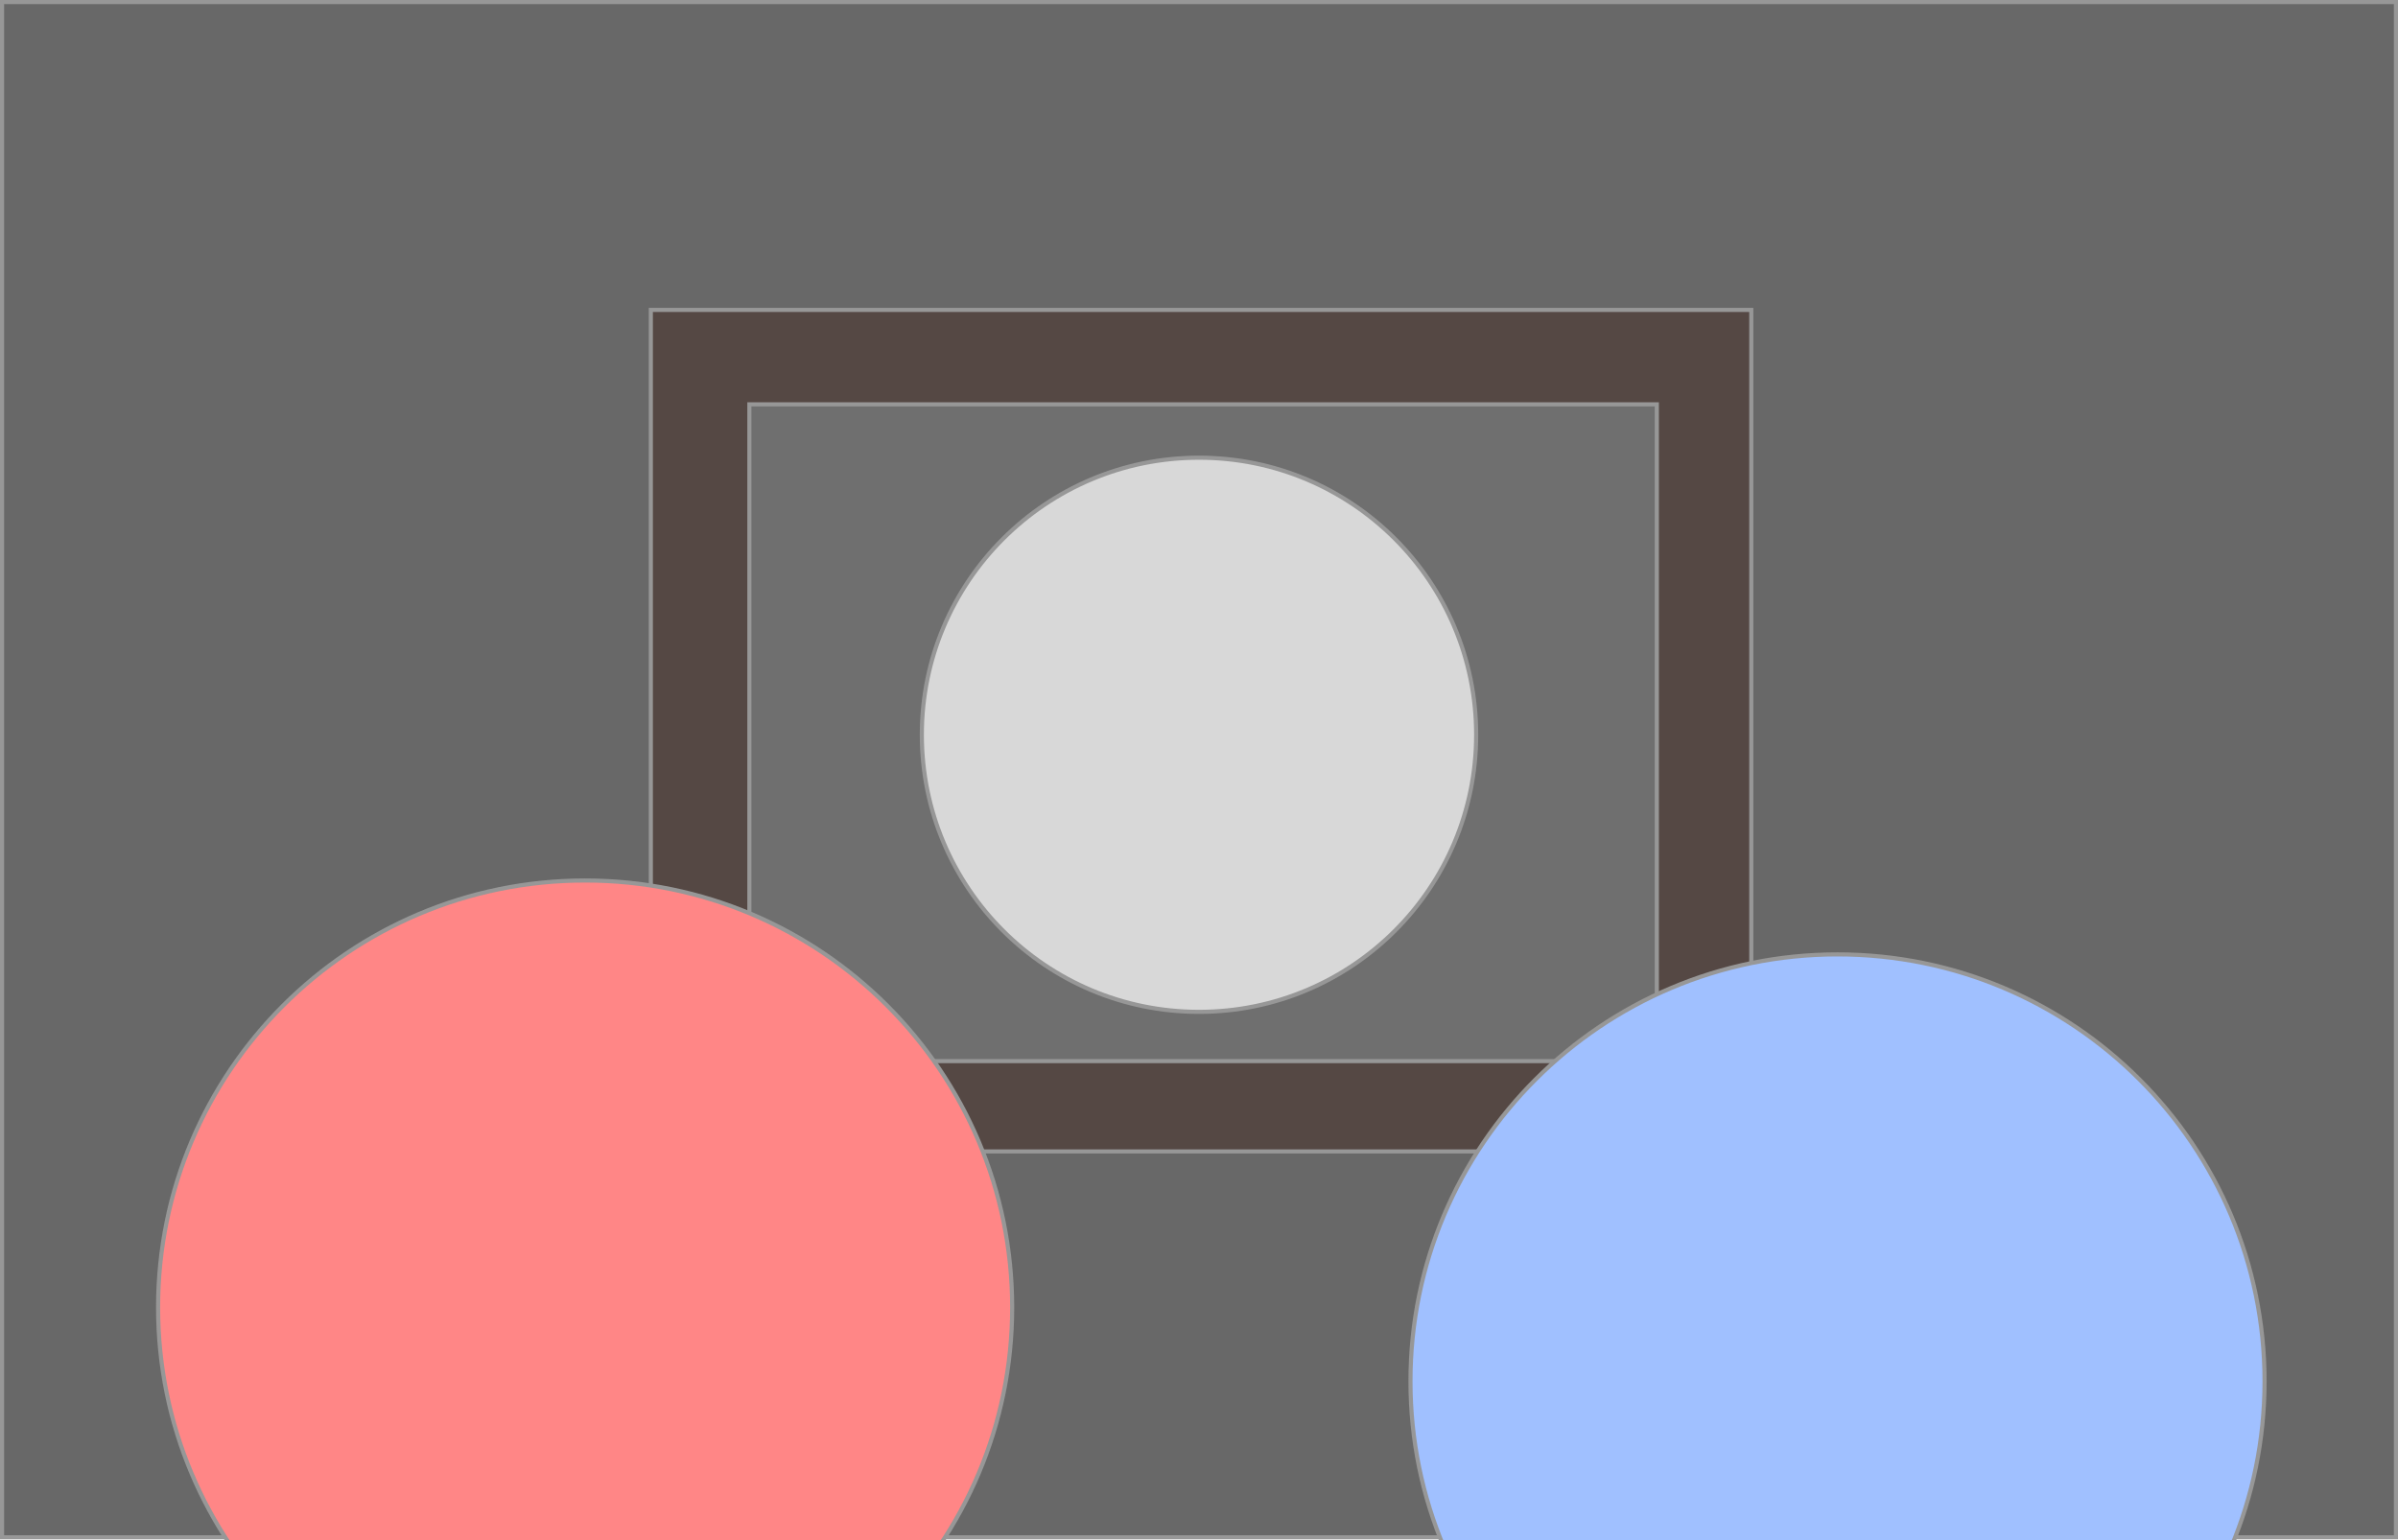
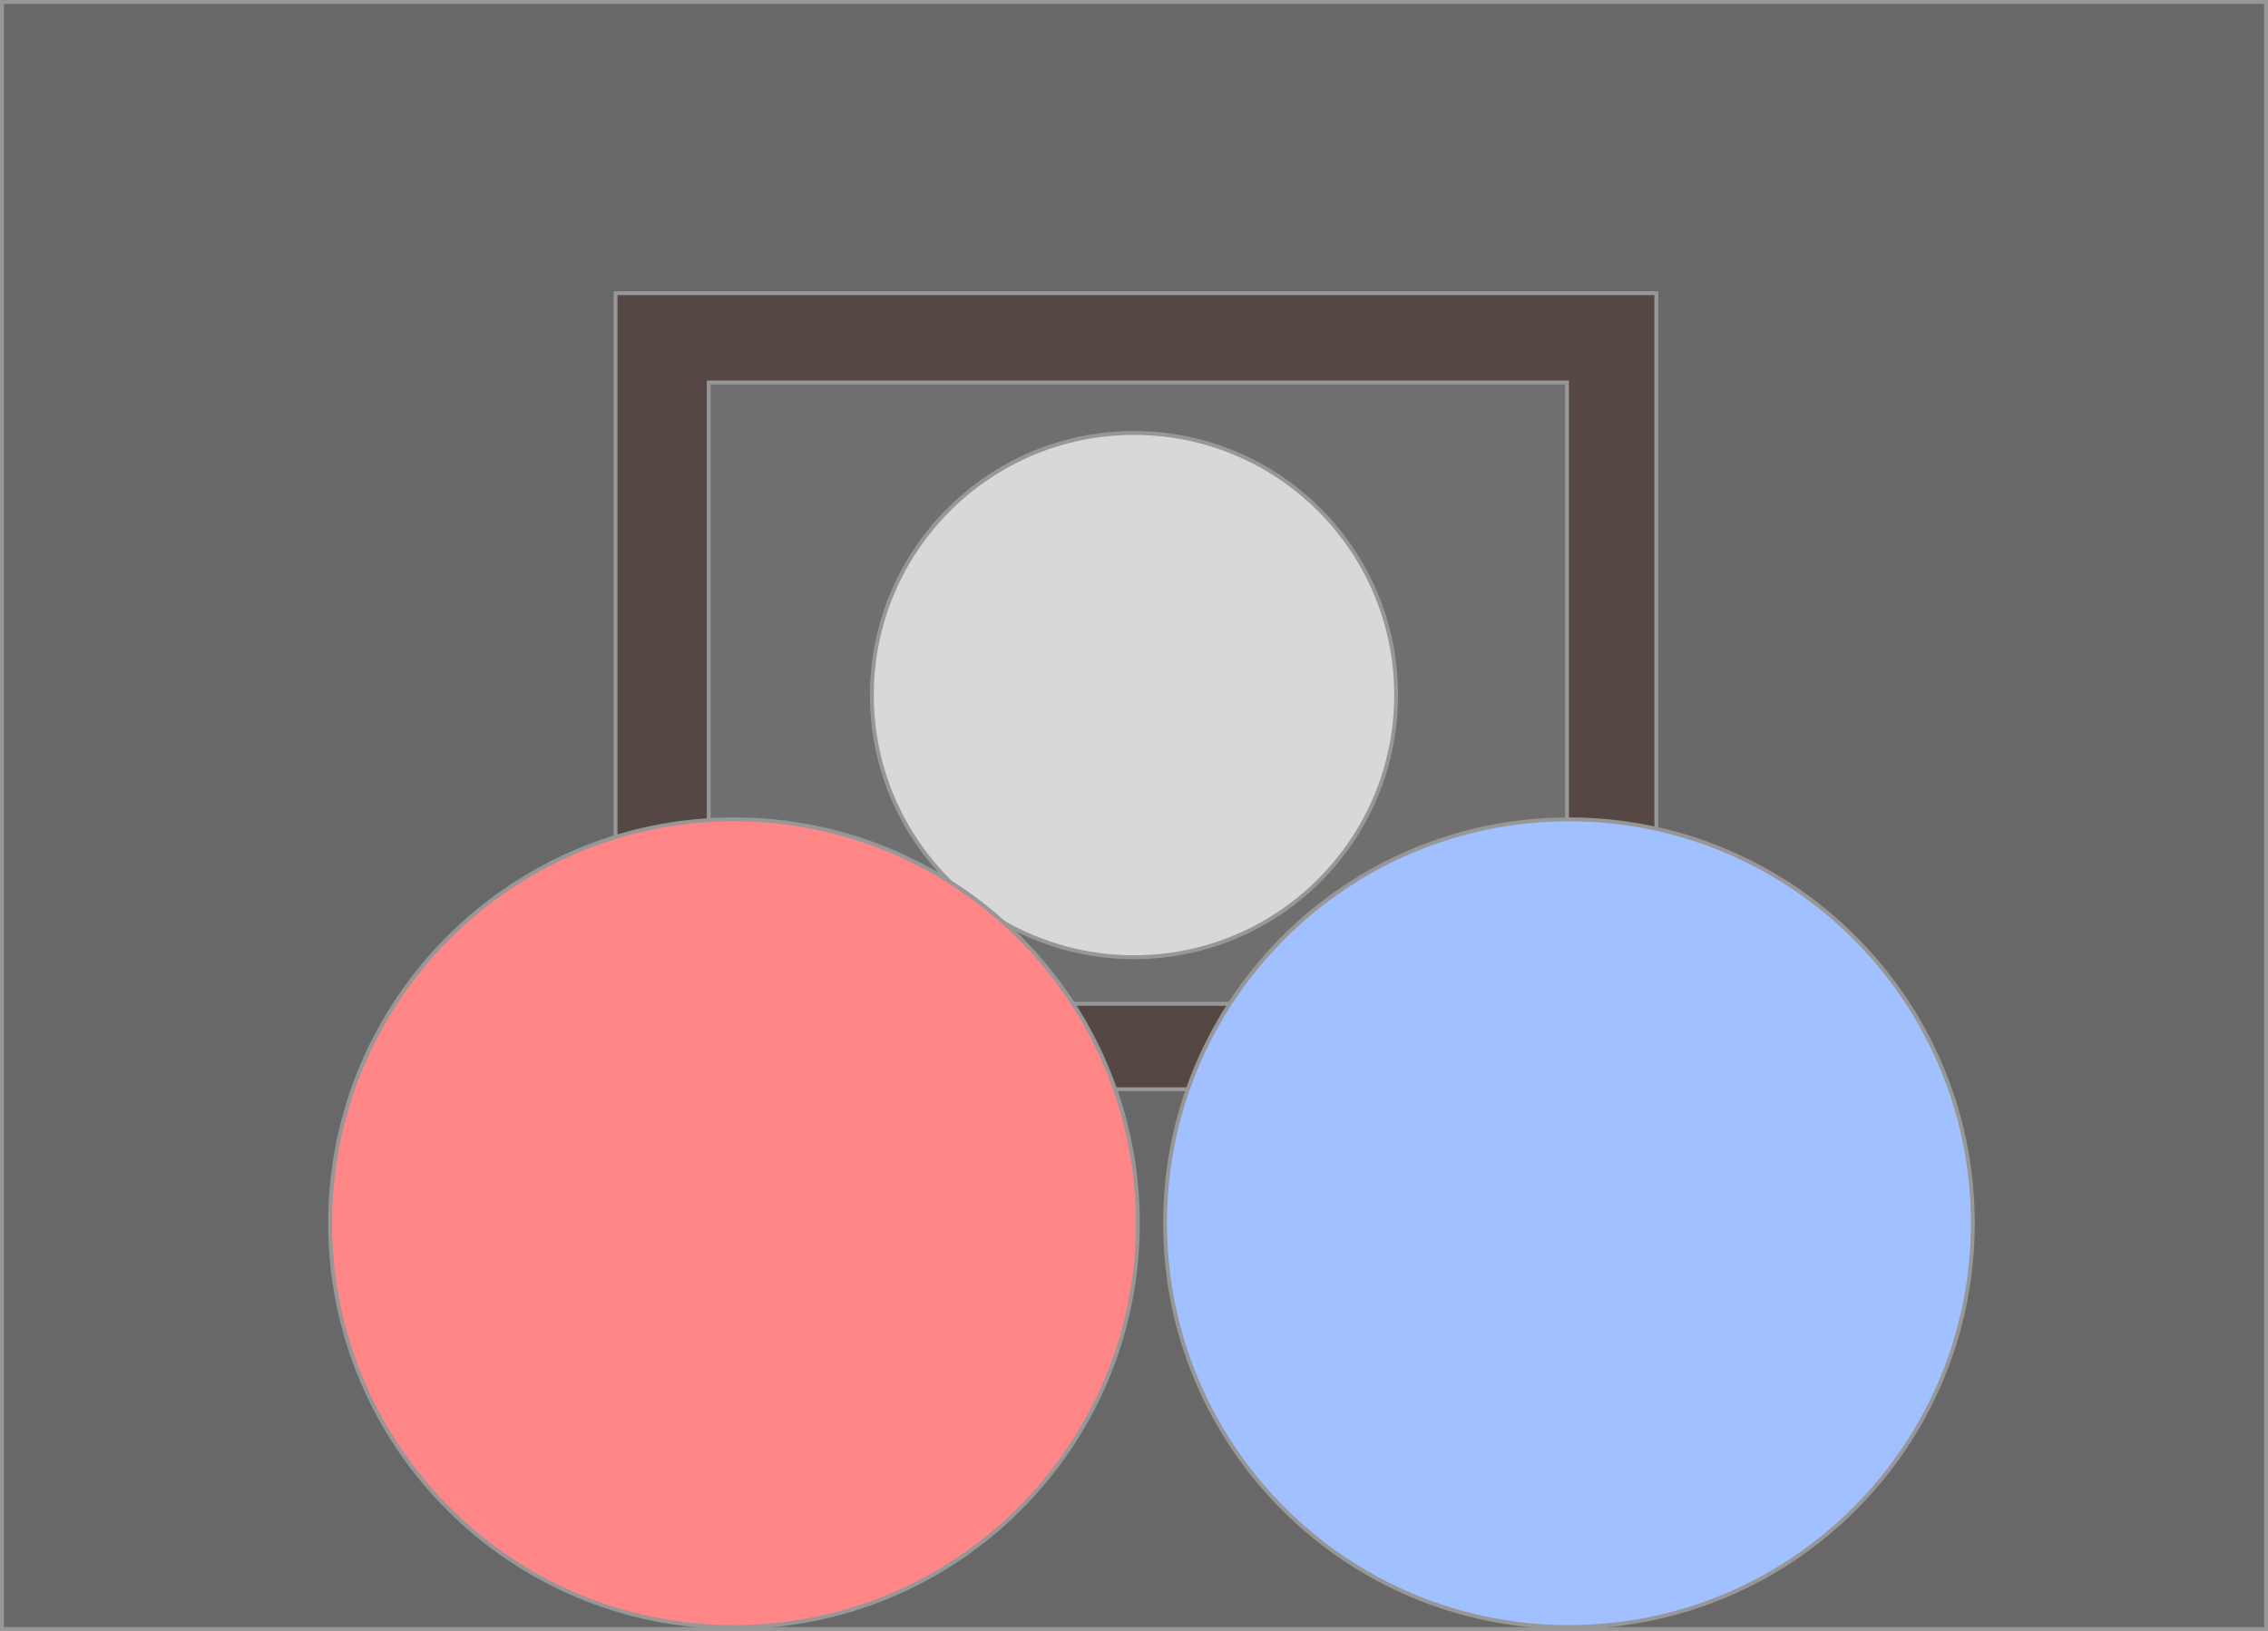
- <svg xmlns="http://www.w3.org/2000/svg" width="584px" height="375px" viewBox="0 0 584 375" version="1.1">
-   <g id="Artboard" stroke="none" stroke-width="1" fill="none" fill-rule="evenodd">
-     <rect id="Rectangle" stroke="#979797" fill="#686868" x="0.5" y="0.5" width="583" height="374" />
-     <rect id="Rectangle" stroke="#979797" fill="#554844" x="158.5" y="75.5" width="268" height="205" />
-     <rect id="Rectangle" stroke="#979797" fill="#6F6F6F" x="182.5" y="98.5" width="221" height="160" />
-     <circle id="Oval" stroke="#979797" fill="#D8D8D8" cx="292" cy="179" r="67.5" />
-     <circle id="Oval" stroke="#979797" fill="#FF8686" cx="142.5" cy="318.5" r="104" />
-     <circle id="Oval" stroke="#979797" fill="#A0C0FF" cx="447.5" cy="336.5" r="104" />
+ <svg xmlns="http://www.w3.org/2000/svg" width="584px" height="420px" viewBox="0 0 584 420" version="1.1">
+   <g id="Page-1" stroke="none" stroke-width="1" fill="none" fill-rule="evenodd">
+     <g id="2scene1-(1)" fill-rule="nonzero" stroke="#979797">
+       <rect id="Rectangle" fill="#686868" x="0.5" y="0.5" width="583" height="419" />
+       <rect id="Rectangle" fill="#554844" x="158.5" y="75.5" width="268" height="205" />
+       <rect id="Rectangle" fill="#6F6F6F" x="182.5" y="98.5" width="221" height="160" />
+       <circle id="Oval" fill="#D8D8D8" cx="292" cy="179" r="67.5" />
+       <circle id="Oval" fill="#FF8686" cx="189" cy="315" r="104" />
+       <circle id="Oval" fill="#A0C0FF" cx="404" cy="315" r="104" />
+     </g>
  </g>
</svg>
